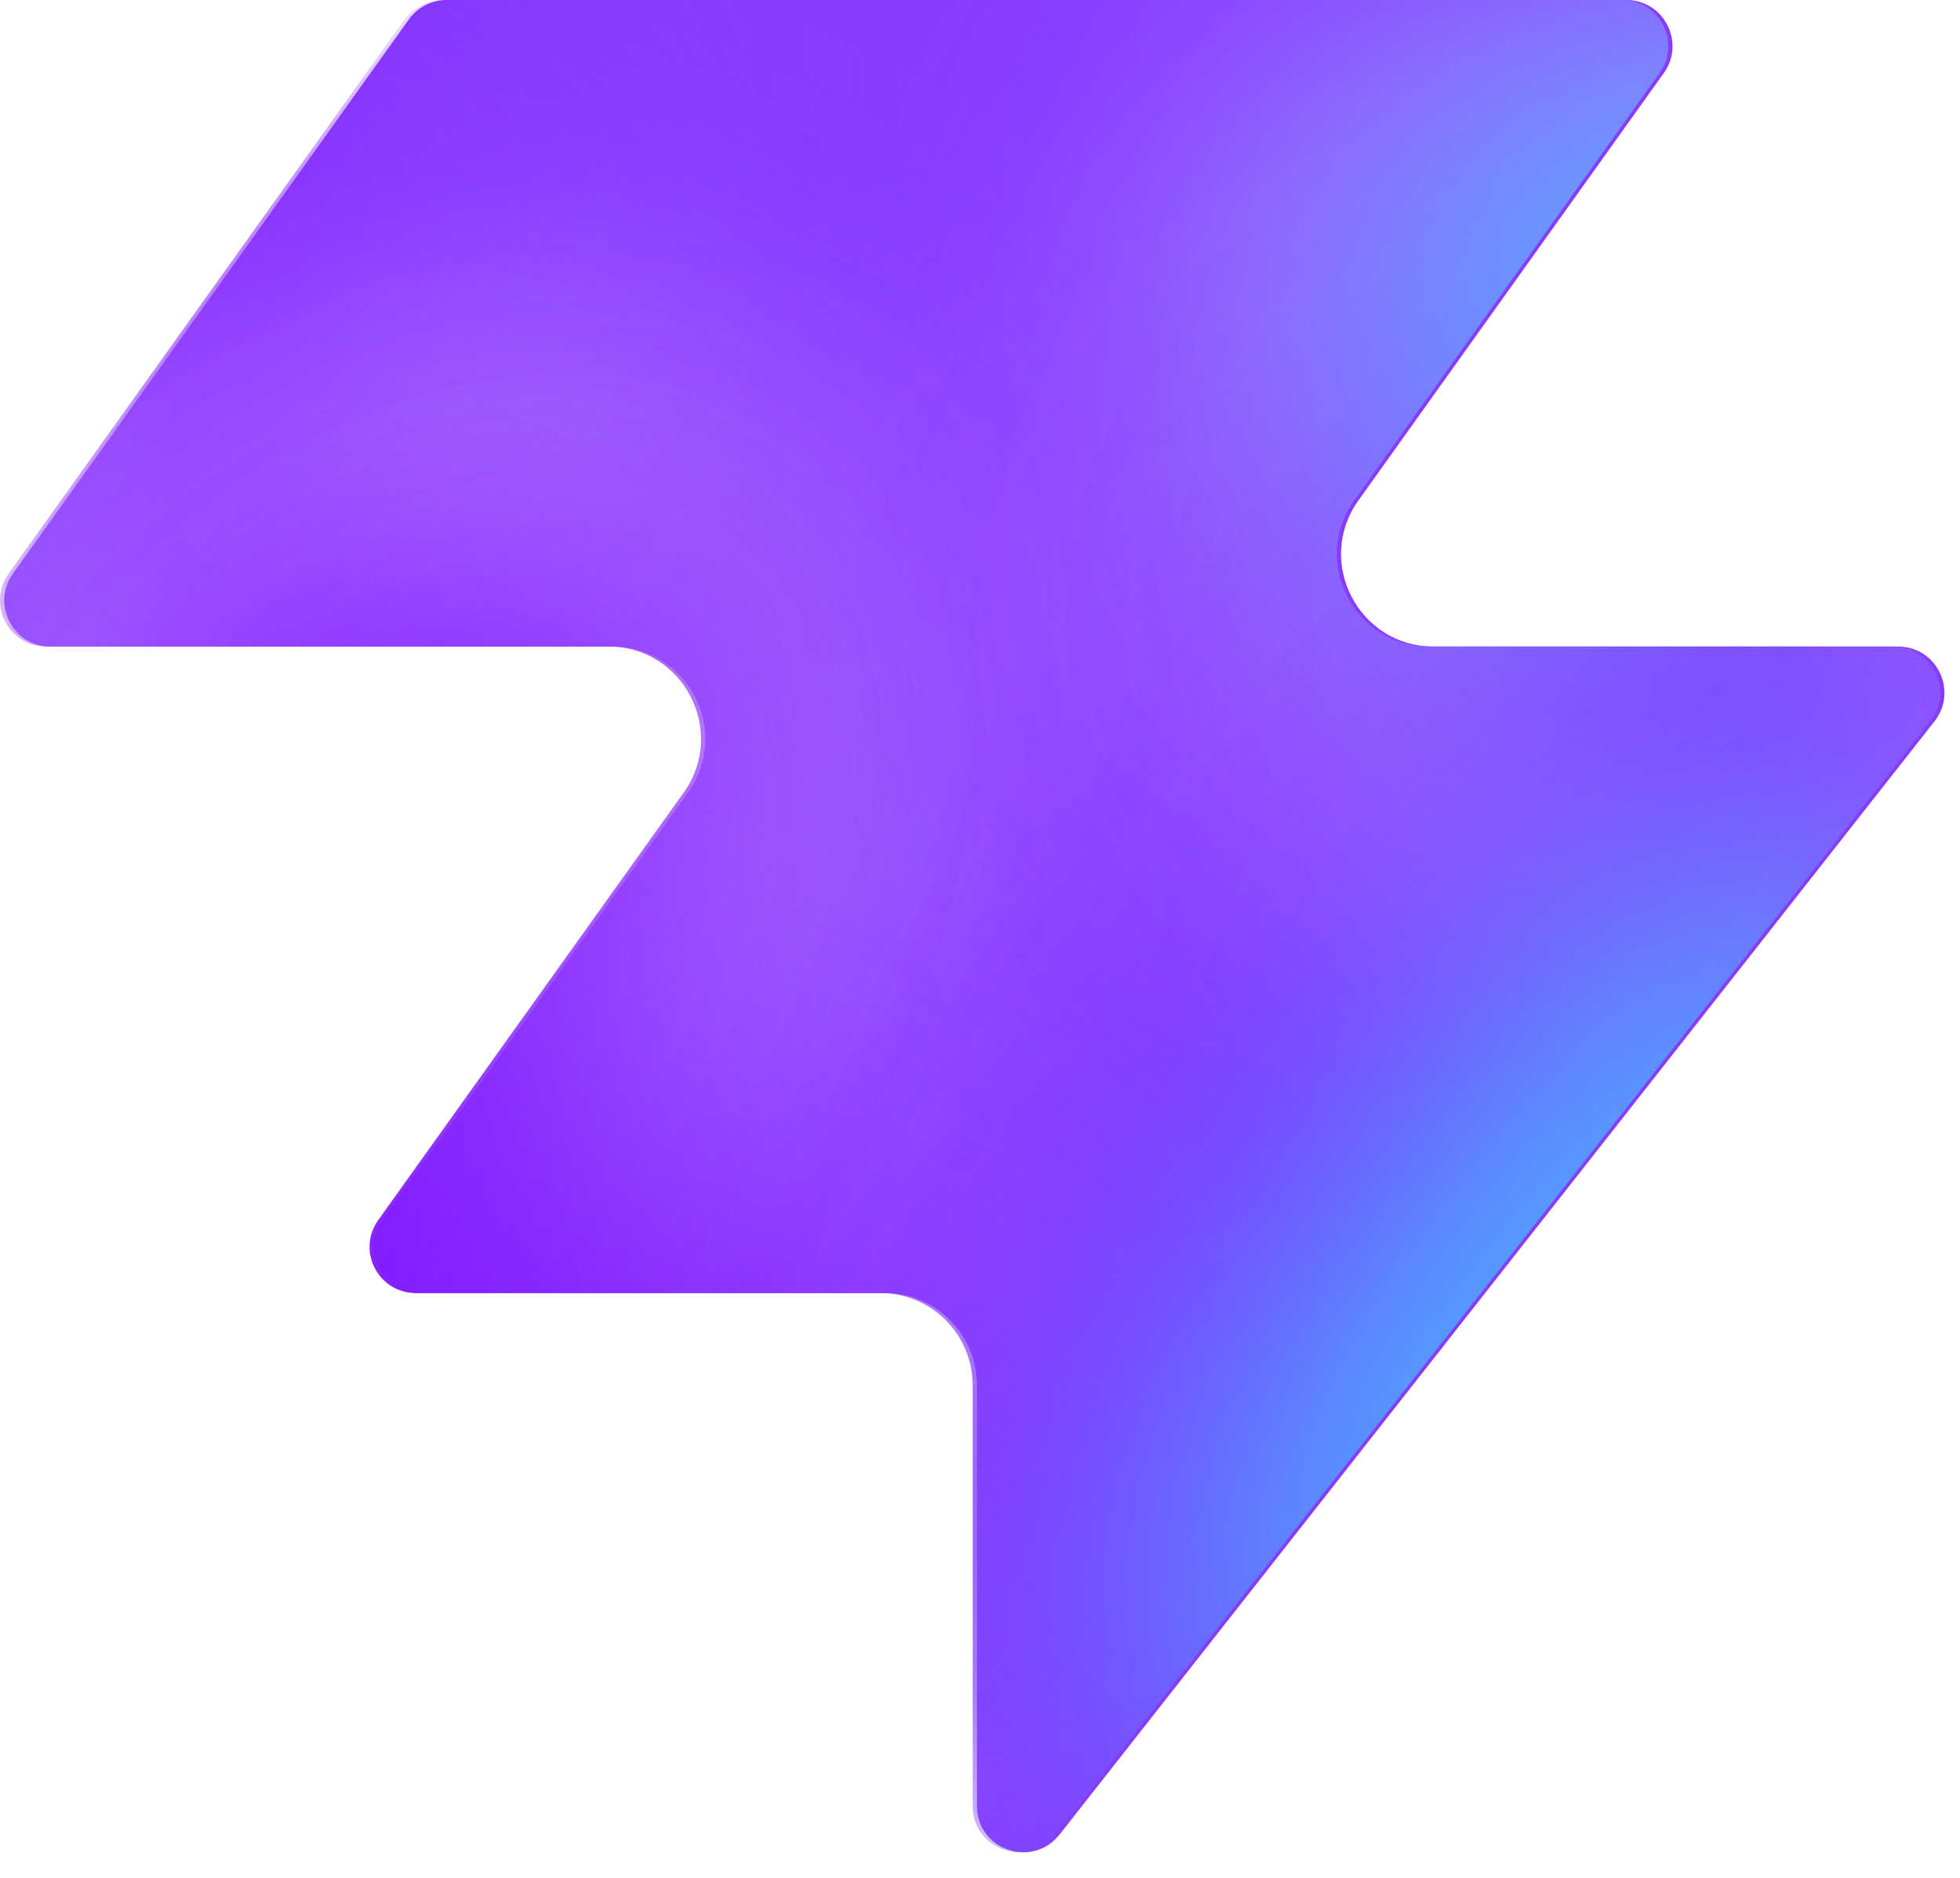
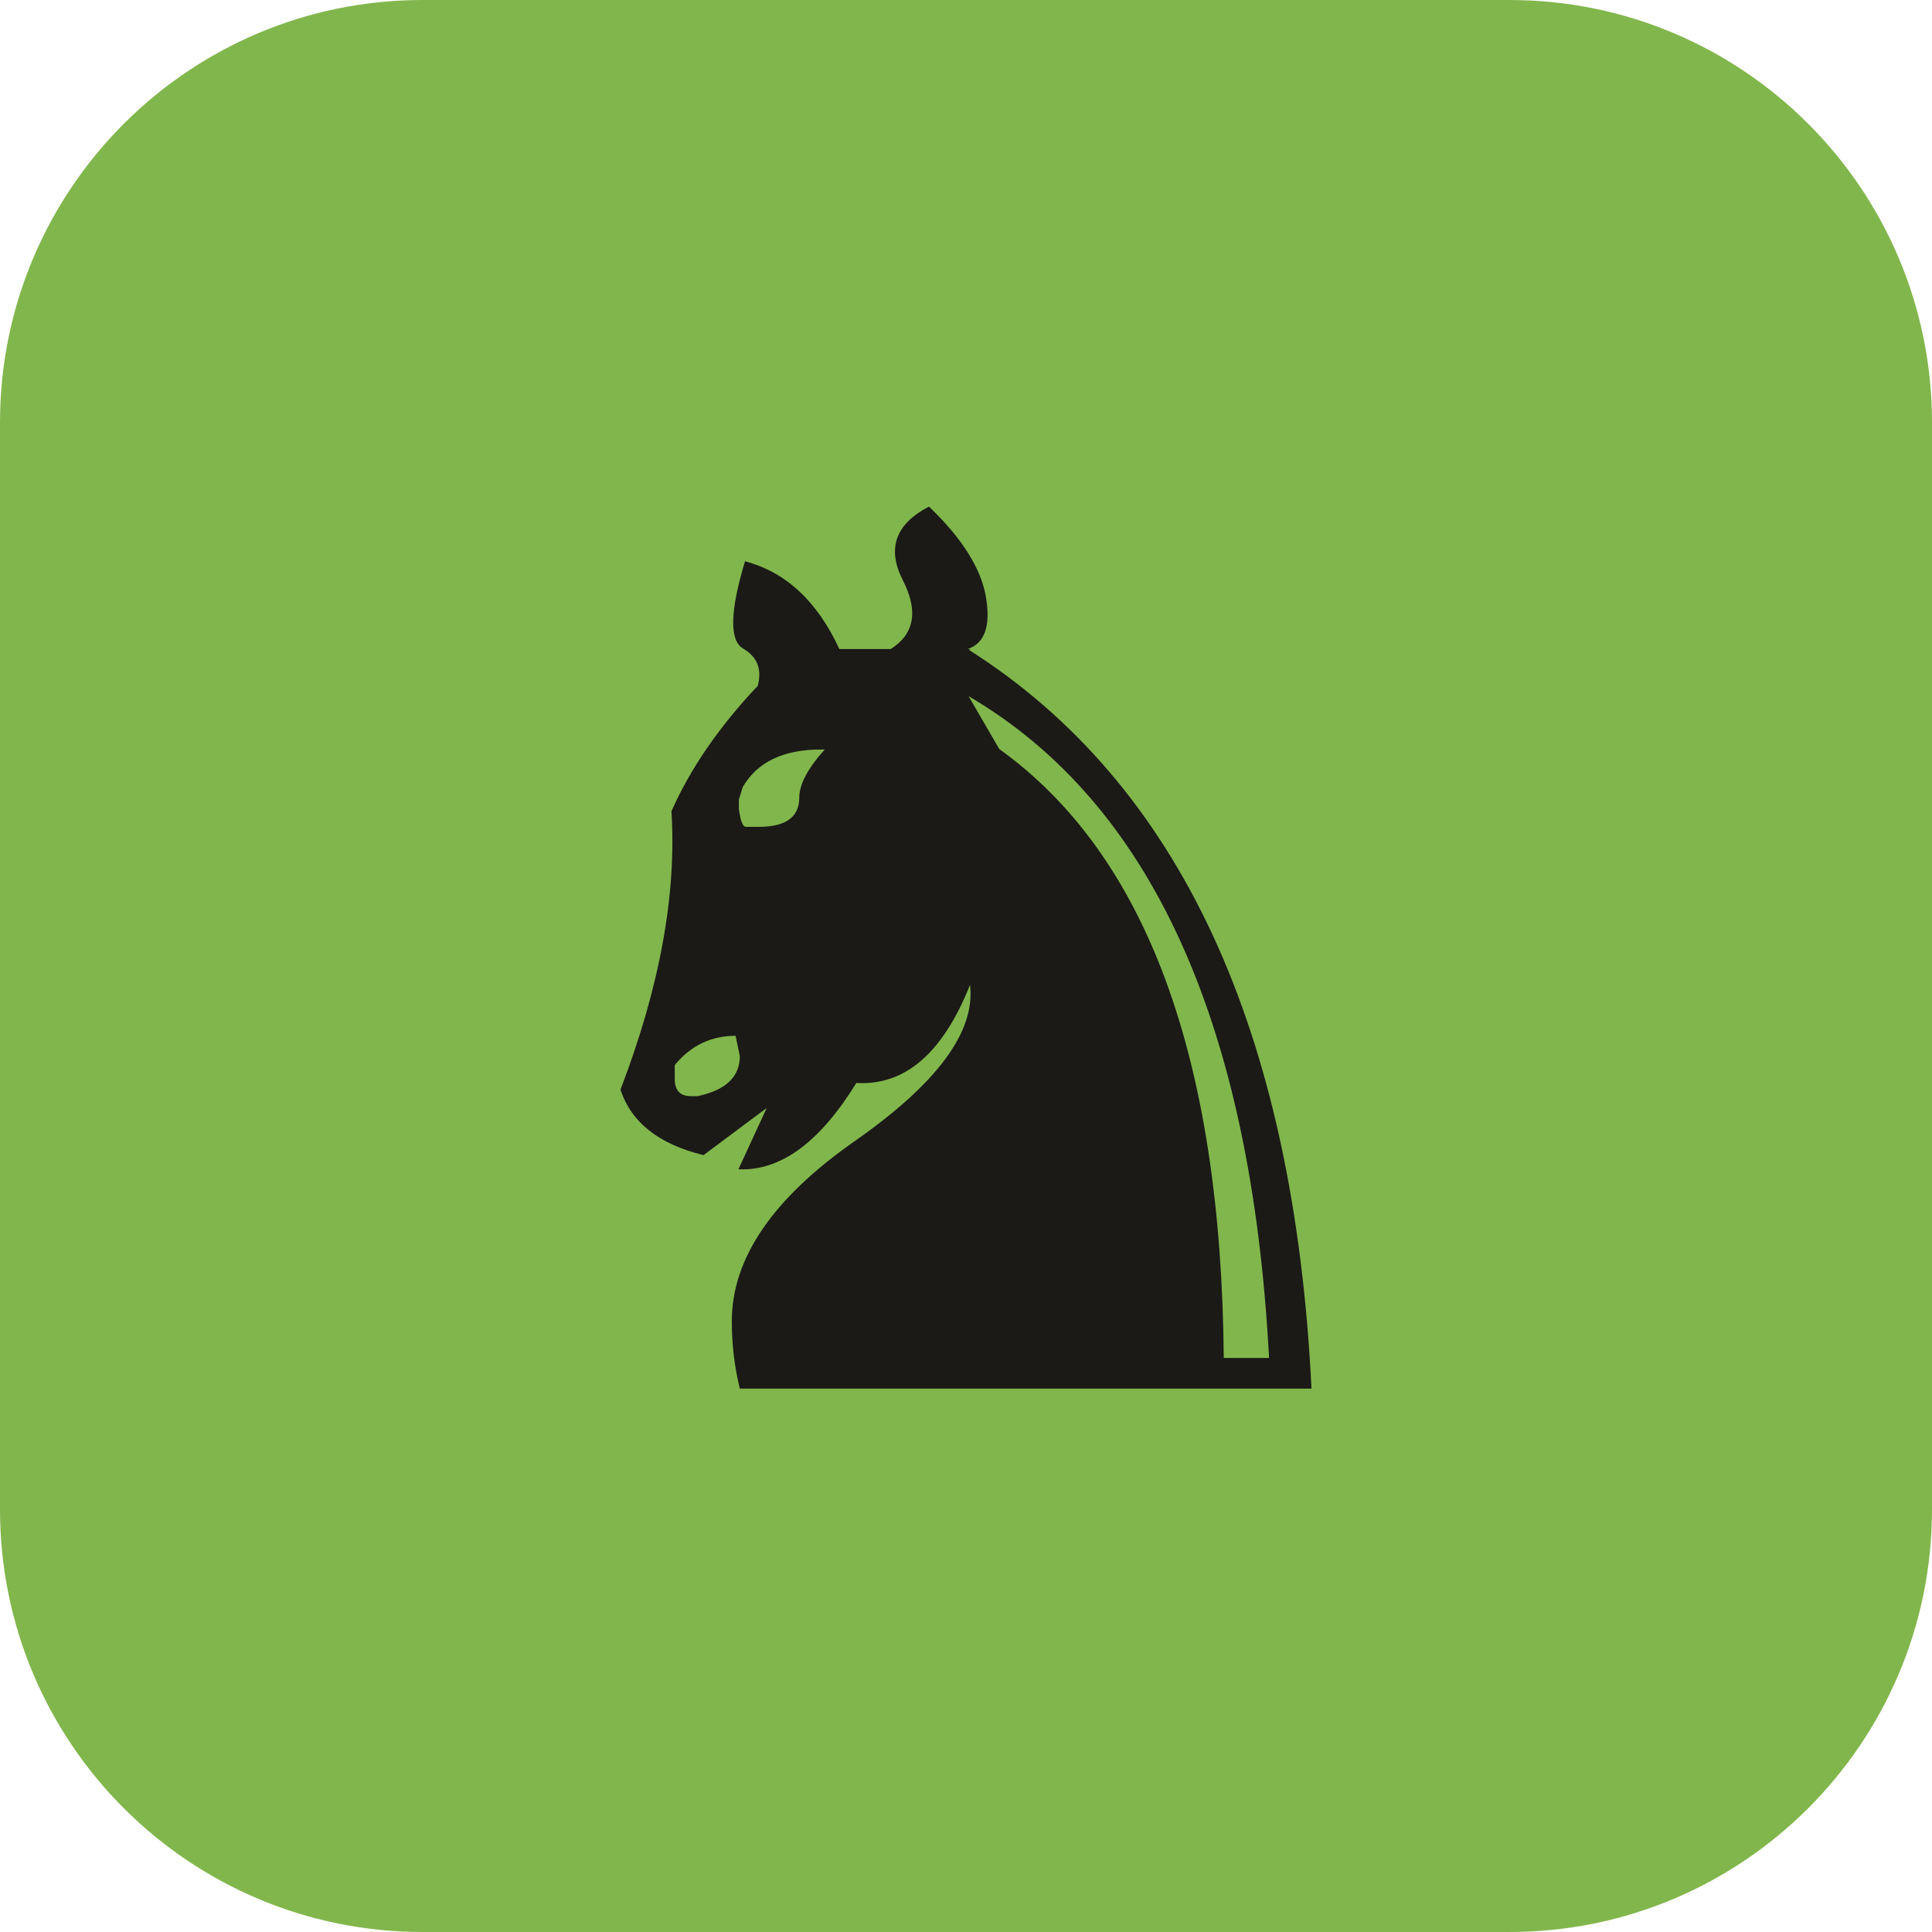
- <svg xmlns="http://www.w3.org/2000/svg" width="48" height="46" fill="none" viewBox="0 0 48 46">
-   <path fill="#863bff" d="M25.946 44.938c-.664.845-2.021.375-2.021-.698V33.937a2.26 2.26 0 0 0-2.262-2.262H10.287c-.92 0-1.456-1.04-.92-1.788l7.48-10.471c1.07-1.497 0-3.578-1.842-3.578H1.237c-.92 0-1.456-1.04-.92-1.788L10.013.474c.214-.297.556-.474.92-.474h28.894c.92 0 1.456 1.04.92 1.788l-7.48 10.471c-1.07 1.498 0 3.579 1.842 3.579h11.377c.943 0 1.473 1.088.89 1.83L25.947 44.94z" style="fill:#863bff;fill:color(display-p3 .525 .23 1);fill-opacity:1" />
-   <mask id="a" width="48" height="46" x="0" y="0" maskUnits="userSpaceOnUse" style="mask-type:alpha">
-     <path fill="#000" d="M25.842 44.938c-.664.844-2.021.375-2.021-.698V33.937a2.26 2.26 0 0 0-2.262-2.262H10.183c-.92 0-1.456-1.04-.92-1.788l7.48-10.471c1.07-1.498 0-3.579-1.842-3.579H1.133c-.92 0-1.456-1.04-.92-1.787L9.91.473c.214-.297.556-.474.92-.474h28.894c.92 0 1.456 1.04.92 1.788l-7.48 10.471c-1.07 1.498 0 3.578 1.842 3.578h11.377c.943 0 1.473 1.088.89 1.832L25.843 44.94z" style="fill:#000;fill-opacity:1" />
-   </mask>
-   <g mask="url(#a)">
-     <g filter="url(#b)">
-       <ellipse cx="5.508" cy="14.704" fill="#ede6ff" rx="5.508" ry="14.704" style="fill:#ede6ff;fill:color(display-p3 .927 .903 1);fill-opacity:1" transform="matrix(.00324 1 1 -.00324 -4.47 31.516)" />
-     </g>
-     <g filter="url(#c)">
-       <ellipse cx="10.399" cy="29.851" fill="#ede6ff" rx="10.399" ry="29.851" style="fill:#ede6ff;fill:color(display-p3 .927 .903 1);fill-opacity:1" transform="matrix(.00324 1 1 -.00324 -39.328 7.883)" />
-     </g>
-     <g filter="url(#d)">
-       <ellipse cx="5.508" cy="30.487" fill="#7e14ff" rx="5.508" ry="30.487" style="fill:#7e14ff;fill:color(display-p3 .492 .077 1);fill-opacity:1" transform="rotate(89.814 -25.913 -14.639)scale(1 -1)" />
-     </g>
-     <g filter="url(#e)">
-       <ellipse cx="5.508" cy="30.599" fill="#7e14ff" rx="5.508" ry="30.599" style="fill:#7e14ff;fill:color(display-p3 .492 .077 1);fill-opacity:1" transform="rotate(89.814 -32.644 -3.334)scale(1 -1)" />
-     </g>
-     <g filter="url(#f)">
-       <ellipse cx="5.508" cy="30.599" fill="#7e14ff" rx="5.508" ry="30.599" style="fill:#7e14ff;fill:color(display-p3 .492 .077 1);fill-opacity:1" transform="matrix(.00324 1 1 -.00324 -34.34 30.47)" />
-     </g>
-     <g filter="url(#g)">
-       <ellipse cx="14.072" cy="22.078" fill="#ede6ff" rx="14.072" ry="22.078" style="fill:#ede6ff;fill:color(display-p3 .927 .903 1);fill-opacity:1" transform="rotate(93.35 24.506 48.493)scale(-1 1)" />
-     </g>
-     <g filter="url(#h)">
-       <ellipse cx="3.47" cy="21.501" fill="#7e14ff" rx="3.47" ry="21.501" style="fill:#7e14ff;fill:color(display-p3 .492 .077 1);fill-opacity:1" transform="rotate(89.009 28.708 47.59)scale(-1 1)" />
-     </g>
-     <g filter="url(#i)">
-       <ellipse cx="3.47" cy="21.501" fill="#7e14ff" rx="3.47" ry="21.501" style="fill:#7e14ff;fill:color(display-p3 .492 .077 1);fill-opacity:1" transform="rotate(89.009 28.708 47.59)scale(-1 1)" />
-     </g>
-     <g filter="url(#j)">
-       <ellipse cx=".387" cy="8.972" fill="#7e14ff" rx="4.407" ry="29.108" style="fill:#7e14ff;fill:color(display-p3 .492 .077 1);fill-opacity:1" transform="rotate(39.51 .387 8.972)" />
-     </g>
-     <g filter="url(#k)">
-       <ellipse cx="47.523" cy="-6.092" fill="#7e14ff" rx="4.407" ry="29.108" style="fill:#7e14ff;fill:color(display-p3 .492 .077 1);fill-opacity:1" transform="rotate(37.892 47.523 -6.092)" />
-     </g>
-     <g filter="url(#l)">
-       <ellipse cx="41.412" cy="6.333" fill="#47bfff" rx="5.971" ry="9.665" style="fill:#47bfff;fill:color(display-p3 .28 .748 1);fill-opacity:1" transform="rotate(37.892 41.412 6.333)" />
-     </g>
-     <g filter="url(#m)">
-       <ellipse cx="-1.879" cy="38.332" fill="#7e14ff" rx="4.407" ry="29.108" style="fill:#7e14ff;fill:color(display-p3 .492 .077 1);fill-opacity:1" transform="rotate(37.892 -1.88 38.332)" />
-     </g>
-     <g filter="url(#n)">
-       <ellipse cx="-1.879" cy="38.332" fill="#7e14ff" rx="4.407" ry="29.108" style="fill:#7e14ff;fill:color(display-p3 .492 .077 1);fill-opacity:1" transform="rotate(37.892 -1.88 38.332)" />
-     </g>
-     <g filter="url(#o)">
-       <ellipse cx="35.651" cy="29.907" fill="#7e14ff" rx="4.407" ry="29.108" style="fill:#7e14ff;fill:color(display-p3 .492 .077 1);fill-opacity:1" transform="rotate(37.892 35.651 29.907)" />
-     </g>
-     <g filter="url(#p)">
-       <ellipse cx="38.418" cy="32.4" fill="#47bfff" rx="5.971" ry="15.297" style="fill:#47bfff;fill:color(display-p3 .28 .748 1);fill-opacity:1" transform="rotate(37.892 38.418 32.4)" />
-     </g>
-   </g>
-   <defs>
-     <filter id="b" width="60.045" height="41.654" x="-19.77" y="16.149" color-interpolation-filters="sRGB" filterUnits="userSpaceOnUse">
-       <feFlood flood-opacity="0" result="BackgroundImageFix" />
-       <feBlend in="SourceGraphic" in2="BackgroundImageFix" result="shape" />
-       <feGaussianBlur result="effect1_foregroundBlur_2002_17158" stdDeviation="7.659" />
-     </filter>
-     <filter id="c" width="90.34" height="51.437" x="-54.613" y="-7.533" color-interpolation-filters="sRGB" filterUnits="userSpaceOnUse">
-       <feFlood flood-opacity="0" result="BackgroundImageFix" />
-       <feBlend in="SourceGraphic" in2="BackgroundImageFix" result="shape" />
-       <feGaussianBlur result="effect1_foregroundBlur_2002_17158" stdDeviation="7.659" />
-     </filter>
-     <filter id="d" width="79.355" height="29.4" x="-49.64" y="2.03" color-interpolation-filters="sRGB" filterUnits="userSpaceOnUse">
-       <feFlood flood-opacity="0" result="BackgroundImageFix" />
-       <feBlend in="SourceGraphic" in2="BackgroundImageFix" result="shape" />
-       <feGaussianBlur result="effect1_foregroundBlur_2002_17158" stdDeviation="4.596" />
-     </filter>
-     <filter id="e" width="79.579" height="29.4" x="-45.045" y="20.029" color-interpolation-filters="sRGB" filterUnits="userSpaceOnUse">
-       <feFlood flood-opacity="0" result="BackgroundImageFix" />
-       <feBlend in="SourceGraphic" in2="BackgroundImageFix" result="shape" />
-       <feGaussianBlur result="effect1_foregroundBlur_2002_17158" stdDeviation="4.596" />
-     </filter>
-     <filter id="f" width="79.579" height="29.4" x="-43.513" y="21.178" color-interpolation-filters="sRGB" filterUnits="userSpaceOnUse">
-       <feFlood flood-opacity="0" result="BackgroundImageFix" />
-       <feBlend in="SourceGraphic" in2="BackgroundImageFix" result="shape" />
-       <feGaussianBlur result="effect1_foregroundBlur_2002_17158" stdDeviation="4.596" />
-     </filter>
-     <filter id="g" width="74.749" height="58.852" x="15.756" y="-17.901" color-interpolation-filters="sRGB" filterUnits="userSpaceOnUse">
-       <feFlood flood-opacity="0" result="BackgroundImageFix" />
-       <feBlend in="SourceGraphic" in2="BackgroundImageFix" result="shape" />
-       <feGaussianBlur result="effect1_foregroundBlur_2002_17158" stdDeviation="7.659" />
-     </filter>
-     <filter id="h" width="61.377" height="25.362" x="23.548" y="2.284" color-interpolation-filters="sRGB" filterUnits="userSpaceOnUse">
-       <feFlood flood-opacity="0" result="BackgroundImageFix" />
-       <feBlend in="SourceGraphic" in2="BackgroundImageFix" result="shape" />
-       <feGaussianBlur result="effect1_foregroundBlur_2002_17158" stdDeviation="4.596" />
-     </filter>
-     <filter id="i" width="61.377" height="25.362" x="23.548" y="2.284" color-interpolation-filters="sRGB" filterUnits="userSpaceOnUse">
-       <feFlood flood-opacity="0" result="BackgroundImageFix" />
-       <feBlend in="SourceGraphic" in2="BackgroundImageFix" result="shape" />
-       <feGaussianBlur result="effect1_foregroundBlur_2002_17158" stdDeviation="4.596" />
-     </filter>
-     <filter id="j" width="56.045" height="63.649" x="-27.636" y="-22.853" color-interpolation-filters="sRGB" filterUnits="userSpaceOnUse">
-       <feFlood flood-opacity="0" result="BackgroundImageFix" />
-       <feBlend in="SourceGraphic" in2="BackgroundImageFix" result="shape" />
-       <feGaussianBlur result="effect1_foregroundBlur_2002_17158" stdDeviation="4.596" />
-     </filter>
-     <filter id="k" width="54.814" height="64.646" x="20.116" y="-38.415" color-interpolation-filters="sRGB" filterUnits="userSpaceOnUse">
-       <feFlood flood-opacity="0" result="BackgroundImageFix" />
-       <feBlend in="SourceGraphic" in2="BackgroundImageFix" result="shape" />
-       <feGaussianBlur result="effect1_foregroundBlur_2002_17158" stdDeviation="4.596" />
-     </filter>
-     <filter id="l" width="33.541" height="35.313" x="24.641" y="-11.323" color-interpolation-filters="sRGB" filterUnits="userSpaceOnUse">
-       <feFlood flood-opacity="0" result="BackgroundImageFix" />
-       <feBlend in="SourceGraphic" in2="BackgroundImageFix" result="shape" />
-       <feGaussianBlur result="effect1_foregroundBlur_2002_17158" stdDeviation="4.596" />
-     </filter>
-     <filter id="m" width="54.814" height="64.646" x="-29.286" y="6.009" color-interpolation-filters="sRGB" filterUnits="userSpaceOnUse">
-       <feFlood flood-opacity="0" result="BackgroundImageFix" />
-       <feBlend in="SourceGraphic" in2="BackgroundImageFix" result="shape" />
-       <feGaussianBlur result="effect1_foregroundBlur_2002_17158" stdDeviation="4.596" />
-     </filter>
-     <filter id="n" width="54.814" height="64.646" x="-29.286" y="6.009" color-interpolation-filters="sRGB" filterUnits="userSpaceOnUse">
-       <feFlood flood-opacity="0" result="BackgroundImageFix" />
-       <feBlend in="SourceGraphic" in2="BackgroundImageFix" result="shape" />
-       <feGaussianBlur result="effect1_foregroundBlur_2002_17158" stdDeviation="4.596" />
-     </filter>
-     <filter id="o" width="54.814" height="64.646" x="8.244" y="-2.416" color-interpolation-filters="sRGB" filterUnits="userSpaceOnUse">
-       <feFlood flood-opacity="0" result="BackgroundImageFix" />
-       <feBlend in="SourceGraphic" in2="BackgroundImageFix" result="shape" />
-       <feGaussianBlur result="effect1_foregroundBlur_2002_17158" stdDeviation="4.596" />
-     </filter>
-     <filter id="p" width="39.409" height="43.623" x="18.713" y="10.588" color-interpolation-filters="sRGB" filterUnits="userSpaceOnUse">
-       <feFlood flood-opacity="0" result="BackgroundImageFix" />
-       <feBlend in="SourceGraphic" in2="BackgroundImageFix" result="shape" />
-       <feGaussianBlur result="effect1_foregroundBlur_2002_17158" stdDeviation="4.596" />
-     </filter>
-   </defs>
+ <svg xmlns="http://www.w3.org/2000/svg" viewBox="0 0 64 64" width="64" height="64">
+   <rect width="64" height="64" rx="14" fill="#81b64c" />
+   <text x="32" y="46" font-family="Nunito, system-ui, sans-serif" font-size="40" font-weight="800" fill="#1b1a17" text-anchor="middle">♞</text>
</svg>
